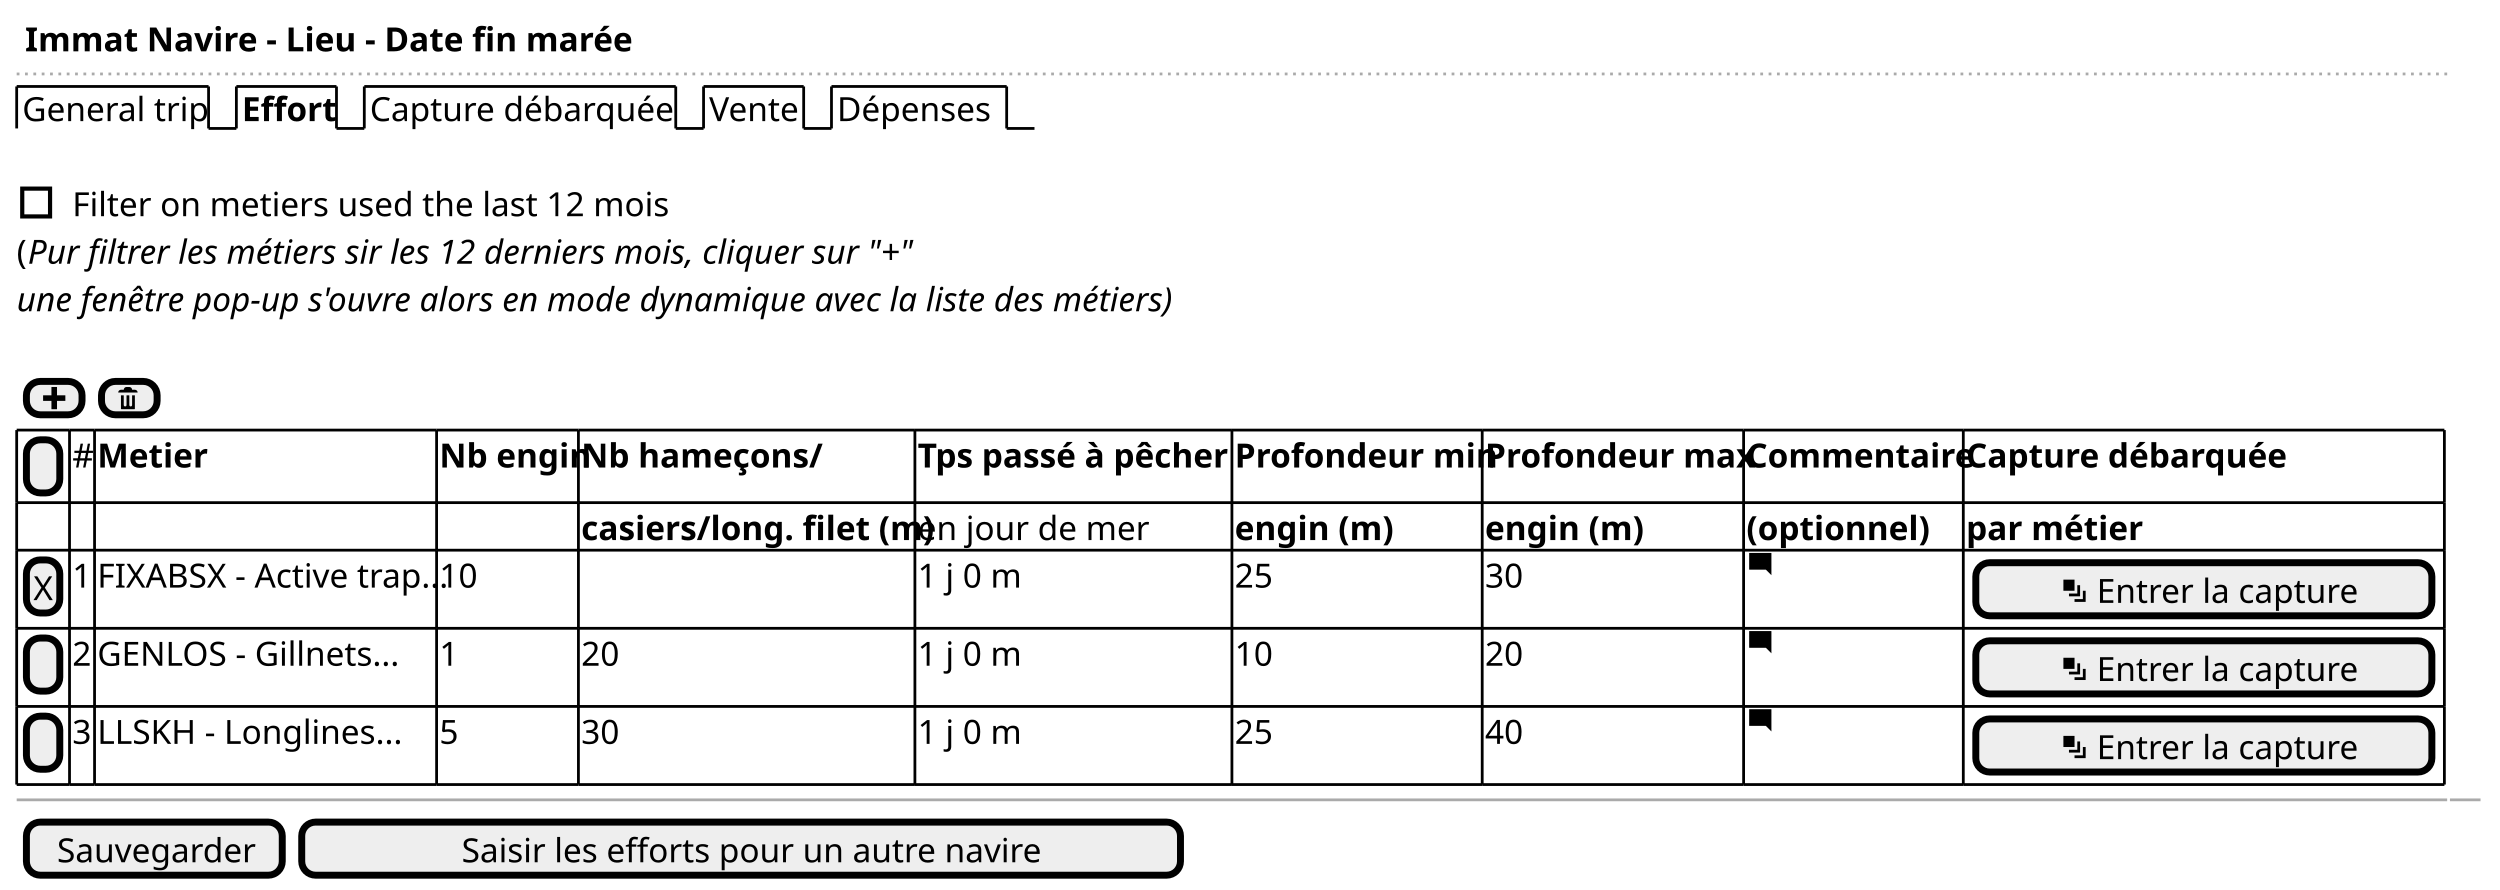
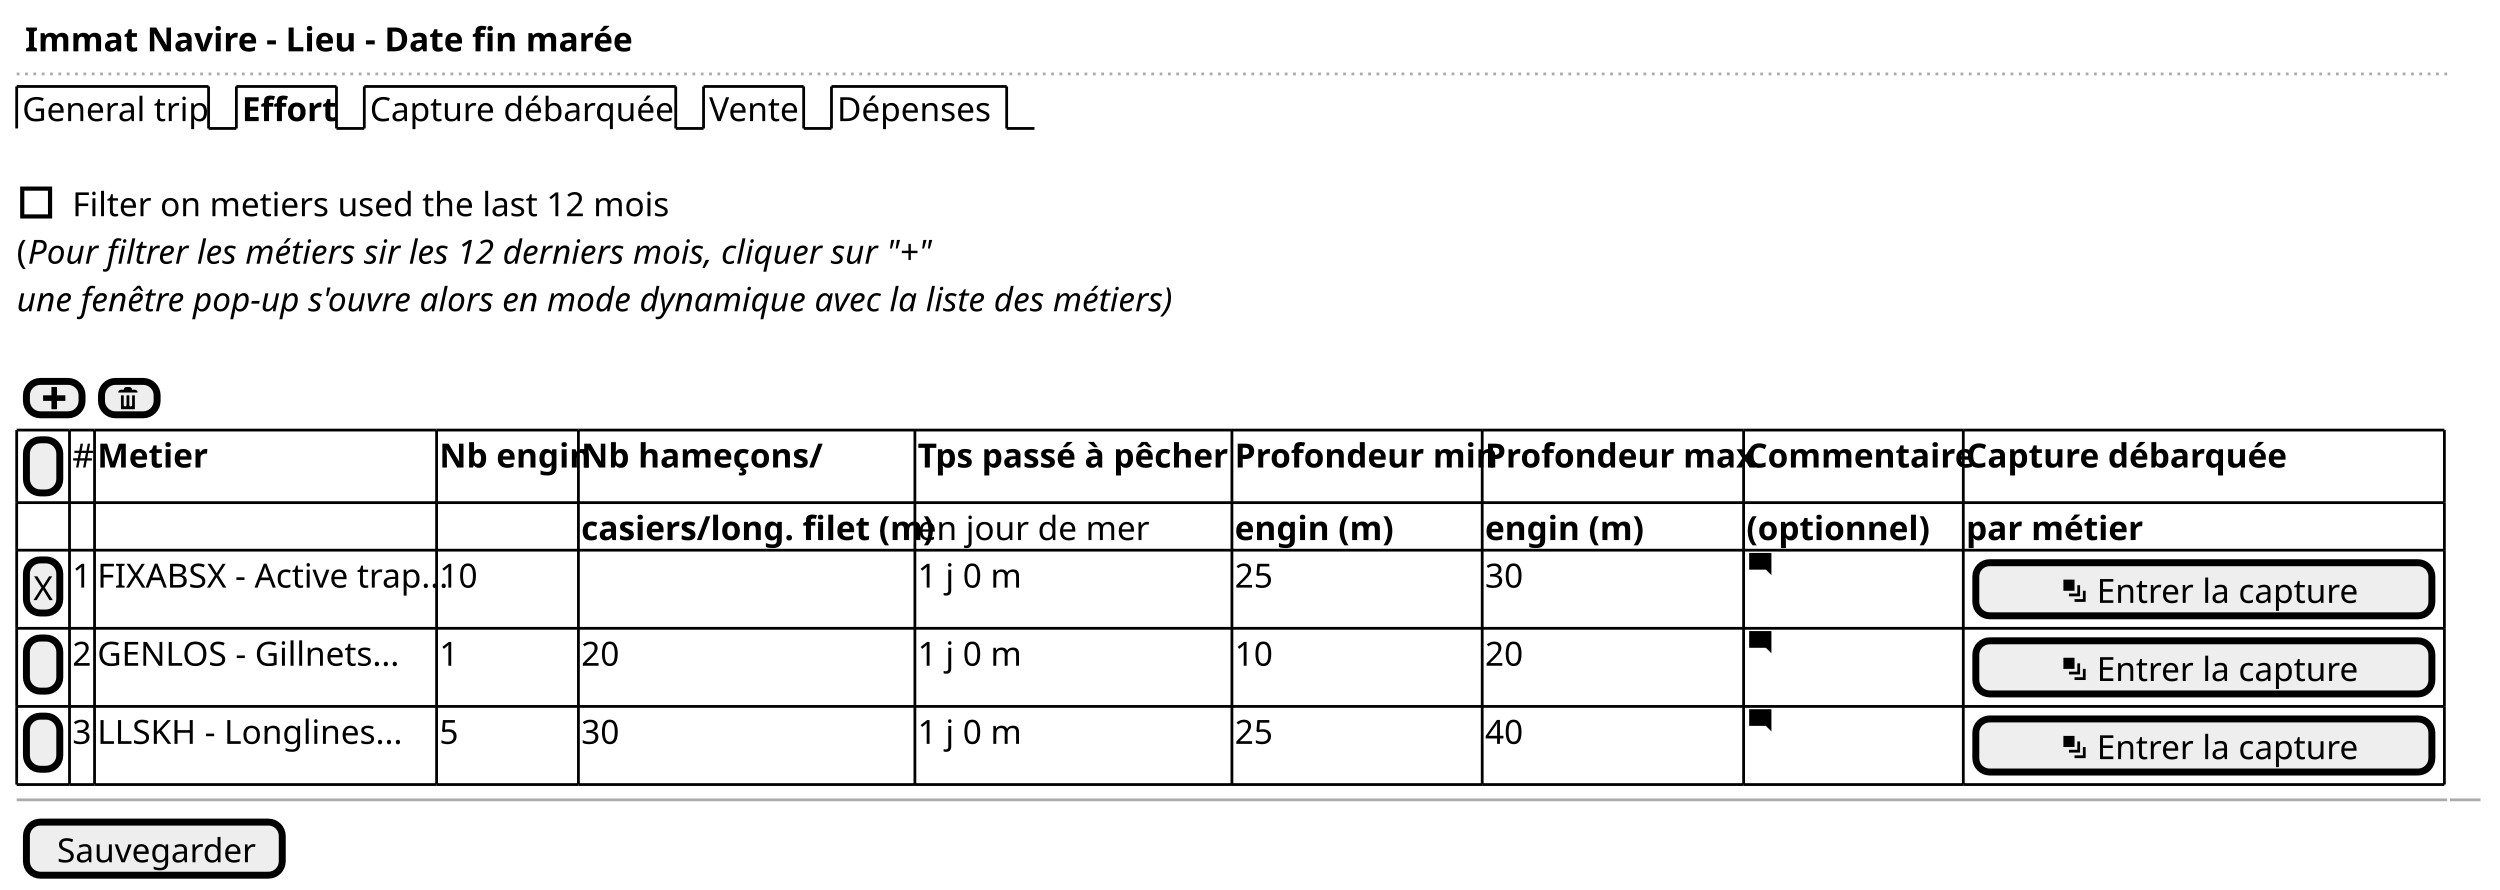
<svg xmlns="http://www.w3.org/2000/svg" contentScriptType="application/ecmascript" contentStyleType="text/css" height="320px" preserveAspectRatio="none" style="width:899px;height:320px;" version="1.1" viewBox="0 0 899 320" width="899px" zoomAndPan="magnify">
  <defs />
  <g>
    <text fill="#000000" font-family="sans-serif" font-size="12" font-weight="bold" lengthAdjust="spacingAndGlyphs" textLength="202" x="9" y="18.457">Immat Navire - Lieu - Date fin marée</text>
    <line style="stroke: #AAAAAA; stroke-width: 1.0; stroke-dasharray: 1.0,2.0;" x1="6" x2="880" y1="26.594" y2="26.594" />
    <text fill="#000000" font-family="sans-serif" font-size="12" lengthAdjust="spacingAndGlyphs" textLength="64" x="8" y="43.551">General trip</text>
    <line style="stroke: #000000; stroke-width: 1.0;" x1="6" x2="6" y1="31.094" y2="46.188" />
    <line style="stroke: #000000; stroke-width: 1.0;" x1="6" x2="75" y1="31.094" y2="31.094" />
    <line style="stroke: #000000; stroke-width: 1.0;" x1="75" x2="75" y1="31.094" y2="46.188" />
    <line style="stroke: #000000; stroke-width: 1.0;" x1="75" x2="85" y1="46.188" y2="46.188" />
    <text fill="#000000" font-family="sans-serif" font-size="12" font-weight="bold" lengthAdjust="spacingAndGlyphs" textLength="31" x="87" y="43.551">Effort</text>
    <line style="stroke: #000000; stroke-width: 1.0;" x1="85" x2="85" y1="31.094" y2="46.188" />
    <line style="stroke: #000000; stroke-width: 1.0;" x1="85" x2="121" y1="31.094" y2="31.094" />
    <line style="stroke: #000000; stroke-width: 1.0;" x1="121" x2="121" y1="31.094" y2="46.188" />
    <line style="stroke: #000000; stroke-width: 1.0;" x1="121" x2="131" y1="46.188" y2="46.188" />
    <text fill="#000000" font-family="sans-serif" font-size="12" lengthAdjust="spacingAndGlyphs" textLength="107" x="133" y="43.551">Capture débarquée</text>
    <line style="stroke: #000000; stroke-width: 1.0;" x1="131" x2="131" y1="31.094" y2="46.188" />
    <line style="stroke: #000000; stroke-width: 1.0;" x1="131" x2="243" y1="31.094" y2="31.094" />
    <line style="stroke: #000000; stroke-width: 1.0;" x1="243" x2="243" y1="31.094" y2="46.188" />
    <line style="stroke: #000000; stroke-width: 1.0;" x1="243" x2="253" y1="46.188" y2="46.188" />
    <text fill="#000000" font-family="sans-serif" font-size="12" lengthAdjust="spacingAndGlyphs" textLength="31" x="255" y="43.551">Vente</text>
    <line style="stroke: #000000; stroke-width: 1.0;" x1="253" x2="253" y1="31.094" y2="46.188" />
    <line style="stroke: #000000; stroke-width: 1.0;" x1="253" x2="289" y1="31.094" y2="31.094" />
    <line style="stroke: #000000; stroke-width: 1.0;" x1="289" x2="289" y1="31.094" y2="46.188" />
    <line style="stroke: #000000; stroke-width: 1.0;" x1="289" x2="299" y1="46.188" y2="46.188" />
    <text fill="#000000" font-family="sans-serif" font-size="12" lengthAdjust="spacingAndGlyphs" textLength="58" x="301" y="43.551">Dépenses</text>
    <line style="stroke: #000000; stroke-width: 1.0;" x1="299" x2="299" y1="31.094" y2="46.188" />
    <line style="stroke: #000000; stroke-width: 1.0;" x1="299" x2="362" y1="31.094" y2="31.094" />
    <line style="stroke: #000000; stroke-width: 1.0;" x1="362" x2="362" y1="31.094" y2="46.188" />
    <line style="stroke: #000000; stroke-width: 1.0;" x1="362" x2="372" y1="46.188" y2="46.188" />
    <text fill="#000000" font-family="sans-serif" font-size="12" lengthAdjust="spacingAndGlyphs" textLength="211" x="26" y="77.738">Filter on metiers used the last 12 mois</text>
    <rect fill="none" height="10" style="stroke: #000000; stroke-width: 1.5;" width="10" x="8" y="67.828" />
    <text fill="#000000" font-family="sans-serif" font-size="12" lengthAdjust="spacingAndGlyphs" textLength="4" x="6" y="94.832">(</text>
-     <text fill="#000000" font-family="sans-serif" font-size="12" font-style="italic" lengthAdjust="spacingAndGlyphs" textLength="323" x="10" y="94.832">Pur filtrer les métiers sir les 12 derniers mois, cliquer sur "+"</text>
+     <text fill="#000000" font-family="sans-serif" font-size="12" font-style="italic" lengthAdjust="spacingAndGlyphs" textLength="330" x="10" y="94.832">Pour filtrer les métiers sir les 12 derniers mois, cliquer sur "+"</text>
    <text fill="#000000" font-family="sans-serif" font-size="12" font-style="italic" lengthAdjust="spacingAndGlyphs" textLength="431" x="6" y="111.926">une fenêtre pop-up s'ouvre alors en mode dynamique avec la liste des métiers)</text>
    <rect fill="#EEEEEE" height="12" rx="5" ry="5" style="stroke: #000000; stroke-width: 2.5;" width="20" x="9.5" y="137.156" />
    <path d="M18.5,139.156 L18.5,142.156 L15.5,142.156 L15.5,144.156 L18.5,144.156 L18.5,147.156 L20.5,147.156 L20.5,144.156 L23.5,144.156 L23.5,142.156 L20.5,142.156 L20.5,139.156 L18.5,139.156 " fill="#000000" style="stroke: ; stroke-width: 0.0; stroke-dasharray: ;" />
    <rect fill="#EEEEEE" height="12" rx="5" ry="5" style="stroke: #000000; stroke-width: 2.5;" width="20" x="36.5" y="137.156" />
    <path d="M45.5,139.156 C44.95,139.156 44.5,139.606 44.5,140.156 L43.5,140.156 C42.95,140.156 42.5,140.606 42.5,141.156 L49.5,141.156 C49.5,140.606 49.05,140.156 48.5,140.156 L47.5,140.156 C47.5,139.606 47.05,139.156 46.5,139.156 L45.5,139.156 M43.5,142.156 L43.5,146.969 C43.5,147.079 43.577,147.157 43.688,147.157 L48.313,147.157 C48.423,147.157 48.501,147.08 48.501,146.969 L48.501,142.156 L47.501,142.156 L47.501,145.656 C47.501,145.936 47.281,146.156 47.001,146.156 C46.721,146.156 46.501,145.936 46.501,145.656 L46.501,142.156 L45.501,142.156 L45.501,145.656 C45.501,145.936 45.281,146.156 45.001,146.156 C44.721,146.156 44.501,145.936 44.501,145.656 L44.501,142.156 L43.501,142.156 " fill="#000000" style="stroke: ; stroke-width: 0.0; stroke-dasharray: ;" />
    <rect fill="#EEEEEE" height="19.094" rx="5" ry="5" style="stroke: #000000; stroke-width: 2.5;" width="12" x="9.5" y="158.156" />
    <text fill="#000000" font-family="sans-serif" font-size="12" lengthAdjust="spacingAndGlyphs" textLength="0" x="17" y="172.613" />
    <text fill="#000000" font-family="sans-serif" font-size="12" lengthAdjust="spacingAndGlyphs" textLength="7" x="26" y="168.113">#</text>
    <text fill="#000000" font-family="sans-serif" font-size="12" font-weight="bold" lengthAdjust="spacingAndGlyphs" textLength="36" x="35" y="168.113">Metier</text>
    <text fill="#000000" font-family="sans-serif" font-size="12" font-weight="bold" lengthAdjust="spacingAndGlyphs" textLength="49" x="158" y="168.113">Nb engin</text>
    <text fill="#000000" font-family="sans-serif" font-size="12" font-weight="bold" lengthAdjust="spacingAndGlyphs" textLength="81" x="209" y="168.113">Nb hameçons/</text>
    <text fill="#000000" font-family="sans-serif" font-size="12" font-weight="bold" lengthAdjust="spacingAndGlyphs" textLength="112" x="330" y="168.113">Tps passé à pêcher</text>
    <text fill="#000000" font-family="sans-serif" font-size="12" font-weight="bold" lengthAdjust="spacingAndGlyphs" textLength="88" x="444" y="168.113">Profondeur min</text>
    <text fill="#000000" font-family="sans-serif" font-size="12" font-weight="bold" lengthAdjust="spacingAndGlyphs" textLength="92" x="534" y="168.113">Profondeur max</text>
    <text fill="#000000" font-family="sans-serif" font-size="12" font-weight="bold" lengthAdjust="spacingAndGlyphs" textLength="77" x="628" y="168.113">Commentaire</text>
    <text fill="#000000" font-family="sans-serif" font-size="12" font-weight="bold" lengthAdjust="spacingAndGlyphs" textLength="109" x="707" y="168.113">Capture débarquée</text>
    <text fill="#000000" font-family="sans-serif" font-size="12" font-weight="bold" lengthAdjust="spacingAndGlyphs" textLength="119" x="209" y="194.207">casiers/long. filet (m)</text>
    <text fill="#000000" font-family="sans-serif" font-size="12" lengthAdjust="spacingAndGlyphs" textLength="80" x="330" y="194.207">en jour de mer</text>
    <text fill="#000000" font-family="sans-serif" font-size="12" font-weight="bold" lengthAdjust="spacingAndGlyphs" textLength="53" x="444" y="194.207">engin (m)</text>
    <text fill="#000000" font-family="sans-serif" font-size="12" font-weight="bold" lengthAdjust="spacingAndGlyphs" textLength="53" x="534" y="194.207">engin (m)</text>
    <text fill="#000000" font-family="sans-serif" font-size="12" font-weight="bold" lengthAdjust="spacingAndGlyphs" textLength="60" x="628" y="194.207">(optionnel)</text>
    <text fill="#000000" font-family="sans-serif" font-size="12" font-weight="bold" lengthAdjust="spacingAndGlyphs" textLength="59" x="707" y="194.207">par métier</text>
    <rect fill="#EEEEEE" height="19.094" rx="5" ry="5" style="stroke: #000000; stroke-width: 2.5;" width="12" x="9.5" y="201.344" />
    <text fill="#000000" font-family="sans-serif" font-size="12" lengthAdjust="spacingAndGlyphs" textLength="7" x="12" y="215.801">X</text>
    <text fill="#000000" font-family="sans-serif" font-size="12" lengthAdjust="spacingAndGlyphs" textLength="7" x="26" y="211.301">1</text>
    <text fill="#000000" font-family="sans-serif" font-size="12" lengthAdjust="spacingAndGlyphs" textLength="121" x="35" y="211.301">FIXABSX - Active trap...</text>
    <text fill="#000000" font-family="sans-serif" font-size="12" lengthAdjust="spacingAndGlyphs" textLength="14" x="158" y="211.301">10</text>
    <text fill="#000000" font-family="sans-serif" font-size="12" lengthAdjust="spacingAndGlyphs" textLength="37" x="330" y="211.301">1 j 0 m</text>
    <text fill="#000000" font-family="sans-serif" font-size="12" lengthAdjust="spacingAndGlyphs" textLength="14" x="444" y="211.301">25</text>
    <text fill="#000000" font-family="sans-serif" font-size="12" lengthAdjust="spacingAndGlyphs" textLength="14" x="534" y="211.301">30</text>
    <path d="M629.094,198.844 C629.034,198.844 629,198.878 629,198.938 L629,204.751 C629,204.811 629.034,204.845 629.094,204.845 L635,204.845 L637,206.845 L637,198.939 C637,198.879 636.966,198.845 636.906,198.845 L629.093,198.845 " fill="#000000" style="stroke: ; stroke-width: 0.0; stroke-dasharray: ;" />
    <rect fill="#EEEEEE" height="19.094" rx="5" ry="5" style="stroke: #000000; stroke-width: 2.5;" width="164" x="710.5" y="202.344" />
    <path d="M742,208.438 L742,212.438 L746,212.438 L746,208.438 L742,208.438 M747,210.438 L747,213.438 L744,213.438 L744,214.438 L748,214.438 L748,210.438 L747,210.438 M749,212.438 L749,215.438 L746,215.438 L746,216.438 L750,216.438 L750,212.438 L749,212.438 " fill="#000000" style="stroke: ; stroke-width: 0.0; stroke-dasharray: ;" />
    <text fill="#000000" font-family="sans-serif" font-size="12" lengthAdjust="spacingAndGlyphs" textLength="90" x="754" y="216.801">Entrer la capture</text>
    <rect fill="#EEEEEE" height="19.094" rx="5" ry="5" style="stroke: #000000; stroke-width: 2.5;" width="12" x="9.5" y="229.438" />
    <text fill="#000000" font-family="sans-serif" font-size="12" lengthAdjust="spacingAndGlyphs" textLength="0" x="17" y="243.894" />
    <text fill="#000000" font-family="sans-serif" font-size="12" lengthAdjust="spacingAndGlyphs" textLength="7" x="26" y="239.394">2</text>
    <text fill="#000000" font-family="sans-serif" font-size="12" lengthAdjust="spacingAndGlyphs" textLength="111" x="35" y="239.394">GENLOS - Gillnets...</text>
    <text fill="#000000" font-family="sans-serif" font-size="12" lengthAdjust="spacingAndGlyphs" textLength="7" x="158" y="239.394">1</text>
    <text fill="#000000" font-family="sans-serif" font-size="12" lengthAdjust="spacingAndGlyphs" textLength="14" x="209" y="239.394">20</text>
    <text fill="#000000" font-family="sans-serif" font-size="12" lengthAdjust="spacingAndGlyphs" textLength="37" x="330" y="239.394">1 j 0 m</text>
    <text fill="#000000" font-family="sans-serif" font-size="12" lengthAdjust="spacingAndGlyphs" textLength="14" x="444" y="239.394">10</text>
    <text fill="#000000" font-family="sans-serif" font-size="12" lengthAdjust="spacingAndGlyphs" textLength="14" x="534" y="239.394">20</text>
    <path d="M629.094,226.938 C629.034,226.938 629,226.971 629,227.031 L629,232.845 C629,232.905 629.034,232.939 629.094,232.939 L635,232.939 L637,234.939 L637,227.032 C637,226.972 636.966,226.939 636.906,226.939 L629.093,226.939 " fill="#000000" style="stroke: ; stroke-width: 0.0; stroke-dasharray: ;" />
    <rect fill="#EEEEEE" height="19.094" rx="5" ry="5" style="stroke: #000000; stroke-width: 2.5;" width="164" x="710.5" y="230.438" />
    <path d="M742,236.531 L742,240.531 L746,240.531 L746,236.531 L742,236.531 M747,238.531 L747,241.531 L744,241.531 L744,242.531 L748,242.531 L748,238.531 L747,238.531 M749,240.531 L749,243.531 L746,243.531 L746,244.531 L750,244.531 L750,240.531 L749,240.531 " fill="#000000" style="stroke: ; stroke-width: 0.0; stroke-dasharray: ;" />
    <text fill="#000000" font-family="sans-serif" font-size="12" lengthAdjust="spacingAndGlyphs" textLength="90" x="754" y="244.894">Entrer la capture</text>
    <rect fill="#EEEEEE" height="19.094" rx="5" ry="5" style="stroke: #000000; stroke-width: 2.5;" width="12" x="9.5" y="257.531" />
    <text fill="#000000" font-family="sans-serif" font-size="12" lengthAdjust="spacingAndGlyphs" textLength="0" x="17" y="271.988" />
    <text fill="#000000" font-family="sans-serif" font-size="12" lengthAdjust="spacingAndGlyphs" textLength="7" x="26" y="267.488">3</text>
    <text fill="#000000" font-family="sans-serif" font-size="12" lengthAdjust="spacingAndGlyphs" textLength="113" x="35" y="267.488">LLSKH - Longlines...</text>
    <text fill="#000000" font-family="sans-serif" font-size="12" lengthAdjust="spacingAndGlyphs" textLength="7" x="158" y="267.488">5</text>
    <text fill="#000000" font-family="sans-serif" font-size="12" lengthAdjust="spacingAndGlyphs" textLength="14" x="209" y="267.488">30</text>
    <text fill="#000000" font-family="sans-serif" font-size="12" lengthAdjust="spacingAndGlyphs" textLength="37" x="330" y="267.488">1 j 0 m</text>
    <text fill="#000000" font-family="sans-serif" font-size="12" lengthAdjust="spacingAndGlyphs" textLength="14" x="444" y="267.488">25</text>
    <text fill="#000000" font-family="sans-serif" font-size="12" lengthAdjust="spacingAndGlyphs" textLength="14" x="534" y="267.488">40</text>
    <path d="M629.094,255.031 C629.034,255.031 629,255.065 629,255.125 L629,260.938 C629,260.998 629.034,261.032 629.094,261.032 L635,261.032 L637,263.032 L637,255.126 C637,255.066 636.966,255.032 636.906,255.032 L629.093,255.032 " fill="#000000" style="stroke: ; stroke-width: 0.0; stroke-dasharray: ;" />
    <rect fill="#EEEEEE" height="19.094" rx="5" ry="5" style="stroke: #000000; stroke-width: 2.5;" width="164" x="710.5" y="258.531" />
    <path d="M742,264.625 L742,268.625 L746,268.625 L746,264.625 L742,264.625 M747,266.625 L747,269.625 L744,269.625 L744,270.625 L748,270.625 L748,266.625 L747,266.625 M749,268.625 L749,271.625 L746,271.625 L746,272.625 L750,272.625 L750,268.625 L749,268.625 " fill="#000000" style="stroke: ; stroke-width: 0.0; stroke-dasharray: ;" />
    <text fill="#000000" font-family="sans-serif" font-size="12" lengthAdjust="spacingAndGlyphs" textLength="90" x="754" y="272.988">Entrer la capture</text>
    <line style="stroke: #000000; stroke-width: 1.0;" x1="6" x2="25" y1="154.656" y2="154.656" />
    <line style="stroke: #000000; stroke-width: 1.0;" x1="25" x2="34" y1="154.656" y2="154.656" />
    <line style="stroke: #000000; stroke-width: 1.0;" x1="34" x2="157" y1="154.656" y2="154.656" />
    <line style="stroke: #000000; stroke-width: 1.0;" x1="157" x2="208" y1="154.656" y2="154.656" />
    <line style="stroke: #000000; stroke-width: 1.0;" x1="208" x2="329" y1="154.656" y2="154.656" />
    <line style="stroke: #000000; stroke-width: 1.0;" x1="329" x2="443" y1="154.656" y2="154.656" />
    <line style="stroke: #000000; stroke-width: 1.0;" x1="443" x2="533" y1="154.656" y2="154.656" />
    <line style="stroke: #000000; stroke-width: 1.0;" x1="533" x2="627" y1="154.656" y2="154.656" />
    <line style="stroke: #000000; stroke-width: 1.0;" x1="627" x2="706" y1="154.656" y2="154.656" />
    <line style="stroke: #000000; stroke-width: 1.0;" x1="706" x2="879" y1="154.656" y2="154.656" />
    <line style="stroke: #000000; stroke-width: 1.0;" x1="6" x2="25" y1="225.938" y2="225.938" />
    <line style="stroke: #000000; stroke-width: 1.0;" x1="25" x2="34" y1="225.938" y2="225.938" />
    <line style="stroke: #000000; stroke-width: 1.0;" x1="34" x2="157" y1="225.938" y2="225.938" />
    <line style="stroke: #000000; stroke-width: 1.0;" x1="157" x2="208" y1="225.938" y2="225.938" />
    <line style="stroke: #000000; stroke-width: 1.0;" x1="208" x2="329" y1="225.938" y2="225.938" />
    <line style="stroke: #000000; stroke-width: 1.0;" x1="329" x2="443" y1="225.938" y2="225.938" />
    <line style="stroke: #000000; stroke-width: 1.0;" x1="443" x2="533" y1="225.938" y2="225.938" />
    <line style="stroke: #000000; stroke-width: 1.0;" x1="533" x2="627" y1="225.938" y2="225.938" />
    <line style="stroke: #000000; stroke-width: 1.0;" x1="627" x2="706" y1="225.938" y2="225.938" />
    <line style="stroke: #000000; stroke-width: 1.0;" x1="706" x2="879" y1="225.938" y2="225.938" />
    <line style="stroke: #000000; stroke-width: 1.0;" x1="6" x2="25" y1="180.75" y2="180.75" />
    <line style="stroke: #000000; stroke-width: 1.0;" x1="25" x2="34" y1="180.75" y2="180.75" />
    <line style="stroke: #000000; stroke-width: 1.0;" x1="34" x2="157" y1="180.75" y2="180.75" />
    <line style="stroke: #000000; stroke-width: 1.0;" x1="157" x2="208" y1="180.75" y2="180.75" />
    <line style="stroke: #000000; stroke-width: 1.0;" x1="208" x2="329" y1="180.75" y2="180.75" />
    <line style="stroke: #000000; stroke-width: 1.0;" x1="329" x2="443" y1="180.75" y2="180.75" />
    <line style="stroke: #000000; stroke-width: 1.0;" x1="443" x2="533" y1="180.75" y2="180.75" />
    <line style="stroke: #000000; stroke-width: 1.0;" x1="533" x2="627" y1="180.75" y2="180.75" />
    <line style="stroke: #000000; stroke-width: 1.0;" x1="627" x2="706" y1="180.75" y2="180.75" />
    <line style="stroke: #000000; stroke-width: 1.0;" x1="706" x2="879" y1="180.75" y2="180.75" />
    <line style="stroke: #000000; stroke-width: 1.0;" x1="6" x2="25" y1="254.031" y2="254.031" />
    <line style="stroke: #000000; stroke-width: 1.0;" x1="25" x2="34" y1="254.031" y2="254.031" />
    <line style="stroke: #000000; stroke-width: 1.0;" x1="34" x2="157" y1="254.031" y2="254.031" />
    <line style="stroke: #000000; stroke-width: 1.0;" x1="157" x2="208" y1="254.031" y2="254.031" />
    <line style="stroke: #000000; stroke-width: 1.0;" x1="208" x2="329" y1="254.031" y2="254.031" />
    <line style="stroke: #000000; stroke-width: 1.0;" x1="329" x2="443" y1="254.031" y2="254.031" />
    <line style="stroke: #000000; stroke-width: 1.0;" x1="443" x2="533" y1="254.031" y2="254.031" />
    <line style="stroke: #000000; stroke-width: 1.0;" x1="533" x2="627" y1="254.031" y2="254.031" />
    <line style="stroke: #000000; stroke-width: 1.0;" x1="627" x2="706" y1="254.031" y2="254.031" />
    <line style="stroke: #000000; stroke-width: 1.0;" x1="706" x2="879" y1="254.031" y2="254.031" />
    <line style="stroke: #000000; stroke-width: 1.0;" x1="6" x2="25" y1="197.844" y2="197.844" />
    <line style="stroke: #000000; stroke-width: 1.0;" x1="25" x2="34" y1="197.844" y2="197.844" />
    <line style="stroke: #000000; stroke-width: 1.0;" x1="34" x2="157" y1="197.844" y2="197.844" />
    <line style="stroke: #000000; stroke-width: 1.0;" x1="157" x2="208" y1="197.844" y2="197.844" />
    <line style="stroke: #000000; stroke-width: 1.0;" x1="208" x2="329" y1="197.844" y2="197.844" />
    <line style="stroke: #000000; stroke-width: 1.0;" x1="329" x2="443" y1="197.844" y2="197.844" />
    <line style="stroke: #000000; stroke-width: 1.0;" x1="443" x2="533" y1="197.844" y2="197.844" />
    <line style="stroke: #000000; stroke-width: 1.0;" x1="533" x2="627" y1="197.844" y2="197.844" />
    <line style="stroke: #000000; stroke-width: 1.0;" x1="627" x2="706" y1="197.844" y2="197.844" />
    <line style="stroke: #000000; stroke-width: 1.0;" x1="706" x2="879" y1="197.844" y2="197.844" />
    <line style="stroke: #000000; stroke-width: 1.0;" x1="6" x2="25" y1="282.125" y2="282.125" />
    <line style="stroke: #000000; stroke-width: 1.0;" x1="25" x2="34" y1="282.125" y2="282.125" />
    <line style="stroke: #000000; stroke-width: 1.0;" x1="34" x2="157" y1="282.125" y2="282.125" />
    <line style="stroke: #000000; stroke-width: 1.0;" x1="157" x2="208" y1="282.125" y2="282.125" />
    <line style="stroke: #000000; stroke-width: 1.0;" x1="208" x2="329" y1="282.125" y2="282.125" />
    <line style="stroke: #000000; stroke-width: 1.0;" x1="329" x2="443" y1="282.125" y2="282.125" />
    <line style="stroke: #000000; stroke-width: 1.0;" x1="443" x2="533" y1="282.125" y2="282.125" />
    <line style="stroke: #000000; stroke-width: 1.0;" x1="533" x2="627" y1="282.125" y2="282.125" />
    <line style="stroke: #000000; stroke-width: 1.0;" x1="627" x2="706" y1="282.125" y2="282.125" />
    <line style="stroke: #000000; stroke-width: 1.0;" x1="706" x2="879" y1="282.125" y2="282.125" />
    <line style="stroke: #000000; stroke-width: 1.0;" x1="6" x2="6" y1="154.656" y2="180.75" />
    <line style="stroke: #000000; stroke-width: 1.0;" x1="25" x2="25" y1="154.656" y2="180.75" />
    <line style="stroke: #000000; stroke-width: 1.0;" x1="34" x2="34" y1="154.656" y2="180.75" />
    <line style="stroke: #000000; stroke-width: 1.0;" x1="157" x2="157" y1="154.656" y2="180.75" />
    <line style="stroke: #000000; stroke-width: 1.0;" x1="208" x2="208" y1="154.656" y2="180.75" />
    <line style="stroke: #000000; stroke-width: 1.0;" x1="329" x2="329" y1="154.656" y2="180.75" />
    <line style="stroke: #000000; stroke-width: 1.0;" x1="443" x2="443" y1="154.656" y2="180.75" />
    <line style="stroke: #000000; stroke-width: 1.0;" x1="533" x2="533" y1="154.656" y2="180.75" />
    <line style="stroke: #000000; stroke-width: 1.0;" x1="627" x2="627" y1="154.656" y2="180.75" />
    <line style="stroke: #000000; stroke-width: 1.0;" x1="706" x2="706" y1="154.656" y2="180.75" />
    <line style="stroke: #000000; stroke-width: 1.0;" x1="879" x2="879" y1="154.656" y2="180.75" />
    <line style="stroke: #000000; stroke-width: 1.0;" x1="6" x2="6" y1="225.938" y2="254.031" />
    <line style="stroke: #000000; stroke-width: 1.0;" x1="25" x2="25" y1="225.938" y2="254.031" />
    <line style="stroke: #000000; stroke-width: 1.0;" x1="34" x2="34" y1="225.938" y2="254.031" />
    <line style="stroke: #000000; stroke-width: 1.0;" x1="157" x2="157" y1="225.938" y2="254.031" />
    <line style="stroke: #000000; stroke-width: 1.0;" x1="208" x2="208" y1="225.938" y2="254.031" />
    <line style="stroke: #000000; stroke-width: 1.0;" x1="329" x2="329" y1="225.938" y2="254.031" />
    <line style="stroke: #000000; stroke-width: 1.0;" x1="443" x2="443" y1="225.938" y2="254.031" />
    <line style="stroke: #000000; stroke-width: 1.0;" x1="533" x2="533" y1="225.938" y2="254.031" />
    <line style="stroke: #000000; stroke-width: 1.0;" x1="627" x2="627" y1="225.938" y2="254.031" />
    <line style="stroke: #000000; stroke-width: 1.0;" x1="706" x2="706" y1="225.938" y2="254.031" />
    <line style="stroke: #000000; stroke-width: 1.0;" x1="879" x2="879" y1="225.938" y2="254.031" />
    <line style="stroke: #000000; stroke-width: 1.0;" x1="6" x2="6" y1="180.75" y2="197.844" />
    <line style="stroke: #000000; stroke-width: 1.0;" x1="25" x2="25" y1="180.75" y2="197.844" />
    <line style="stroke: #000000; stroke-width: 1.0;" x1="34" x2="34" y1="180.75" y2="197.844" />
    <line style="stroke: #000000; stroke-width: 1.0;" x1="157" x2="157" y1="180.75" y2="197.844" />
    <line style="stroke: #000000; stroke-width: 1.0;" x1="208" x2="208" y1="180.75" y2="197.844" />
    <line style="stroke: #000000; stroke-width: 1.0;" x1="329" x2="329" y1="180.75" y2="197.844" />
    <line style="stroke: #000000; stroke-width: 1.0;" x1="443" x2="443" y1="180.75" y2="197.844" />
    <line style="stroke: #000000; stroke-width: 1.0;" x1="533" x2="533" y1="180.75" y2="197.844" />
    <line style="stroke: #000000; stroke-width: 1.0;" x1="627" x2="627" y1="180.75" y2="197.844" />
    <line style="stroke: #000000; stroke-width: 1.0;" x1="706" x2="706" y1="180.75" y2="197.844" />
    <line style="stroke: #000000; stroke-width: 1.0;" x1="879" x2="879" y1="180.75" y2="197.844" />
    <line style="stroke: #000000; stroke-width: 1.0;" x1="6" x2="6" y1="254.031" y2="282.125" />
    <line style="stroke: #000000; stroke-width: 1.0;" x1="25" x2="25" y1="254.031" y2="282.125" />
    <line style="stroke: #000000; stroke-width: 1.0;" x1="34" x2="34" y1="254.031" y2="282.125" />
    <line style="stroke: #000000; stroke-width: 1.0;" x1="157" x2="157" y1="254.031" y2="282.125" />
    <line style="stroke: #000000; stroke-width: 1.0;" x1="208" x2="208" y1="254.031" y2="282.125" />
    <line style="stroke: #000000; stroke-width: 1.0;" x1="329" x2="329" y1="254.031" y2="282.125" />
    <line style="stroke: #000000; stroke-width: 1.0;" x1="443" x2="443" y1="254.031" y2="282.125" />
    <line style="stroke: #000000; stroke-width: 1.0;" x1="533" x2="533" y1="254.031" y2="282.125" />
    <line style="stroke: #000000; stroke-width: 1.0;" x1="627" x2="627" y1="254.031" y2="282.125" />
    <line style="stroke: #000000; stroke-width: 1.0;" x1="706" x2="706" y1="254.031" y2="282.125" />
    <line style="stroke: #000000; stroke-width: 1.0;" x1="879" x2="879" y1="254.031" y2="282.125" />
    <line style="stroke: #000000; stroke-width: 1.0;" x1="6" x2="6" y1="197.844" y2="225.938" />
    <line style="stroke: #000000; stroke-width: 1.0;" x1="25" x2="25" y1="197.844" y2="225.938" />
    <line style="stroke: #000000; stroke-width: 1.0;" x1="34" x2="34" y1="197.844" y2="225.938" />
    <line style="stroke: #000000; stroke-width: 1.0;" x1="157" x2="157" y1="197.844" y2="225.938" />
    <line style="stroke: #000000; stroke-width: 1.0;" x1="208" x2="208" y1="197.844" y2="225.938" />
    <line style="stroke: #000000; stroke-width: 1.0;" x1="329" x2="329" y1="197.844" y2="225.938" />
    <line style="stroke: #000000; stroke-width: 1.0;" x1="443" x2="443" y1="197.844" y2="225.938" />
    <line style="stroke: #000000; stroke-width: 1.0;" x1="533" x2="533" y1="197.844" y2="225.938" />
    <line style="stroke: #000000; stroke-width: 1.0;" x1="627" x2="627" y1="197.844" y2="225.938" />
    <line style="stroke: #000000; stroke-width: 1.0;" x1="706" x2="706" y1="197.844" y2="225.938" />
    <line style="stroke: #000000; stroke-width: 1.0;" x1="879" x2="879" y1="197.844" y2="225.938" />
    <line style="stroke: #AAAAAA; stroke-width: 1.0;" x1="6" x2="880" y1="287.625" y2="287.625" />
    <line style="stroke: #AAAAAA; stroke-width: 1.0;" x1="881" x2="892" y1="287.625" y2="287.625" />
    <rect fill="#EEEEEE" height="19.094" rx="5" ry="5" style="stroke: #000000; stroke-width: 2.5;" width="92" x="9.5" y="295.625" />
    <text fill="#000000" font-family="sans-serif" font-size="12" lengthAdjust="spacingAndGlyphs" textLength="70" x="20.5" y="310.082">Sauvegarder</text>
-     <rect fill="#EEEEEE" height="19.094" rx="5" ry="5" style="stroke: #000000; stroke-width: 2.5;" width="316" x="108.5" y="295.625" />
-     <text fill="#000000" font-family="sans-serif" font-size="12" lengthAdjust="spacingAndGlyphs" textLength="201" x="166" y="310.082">Saisir les efforts pour un autre navire</text>
  </g>
</svg>
